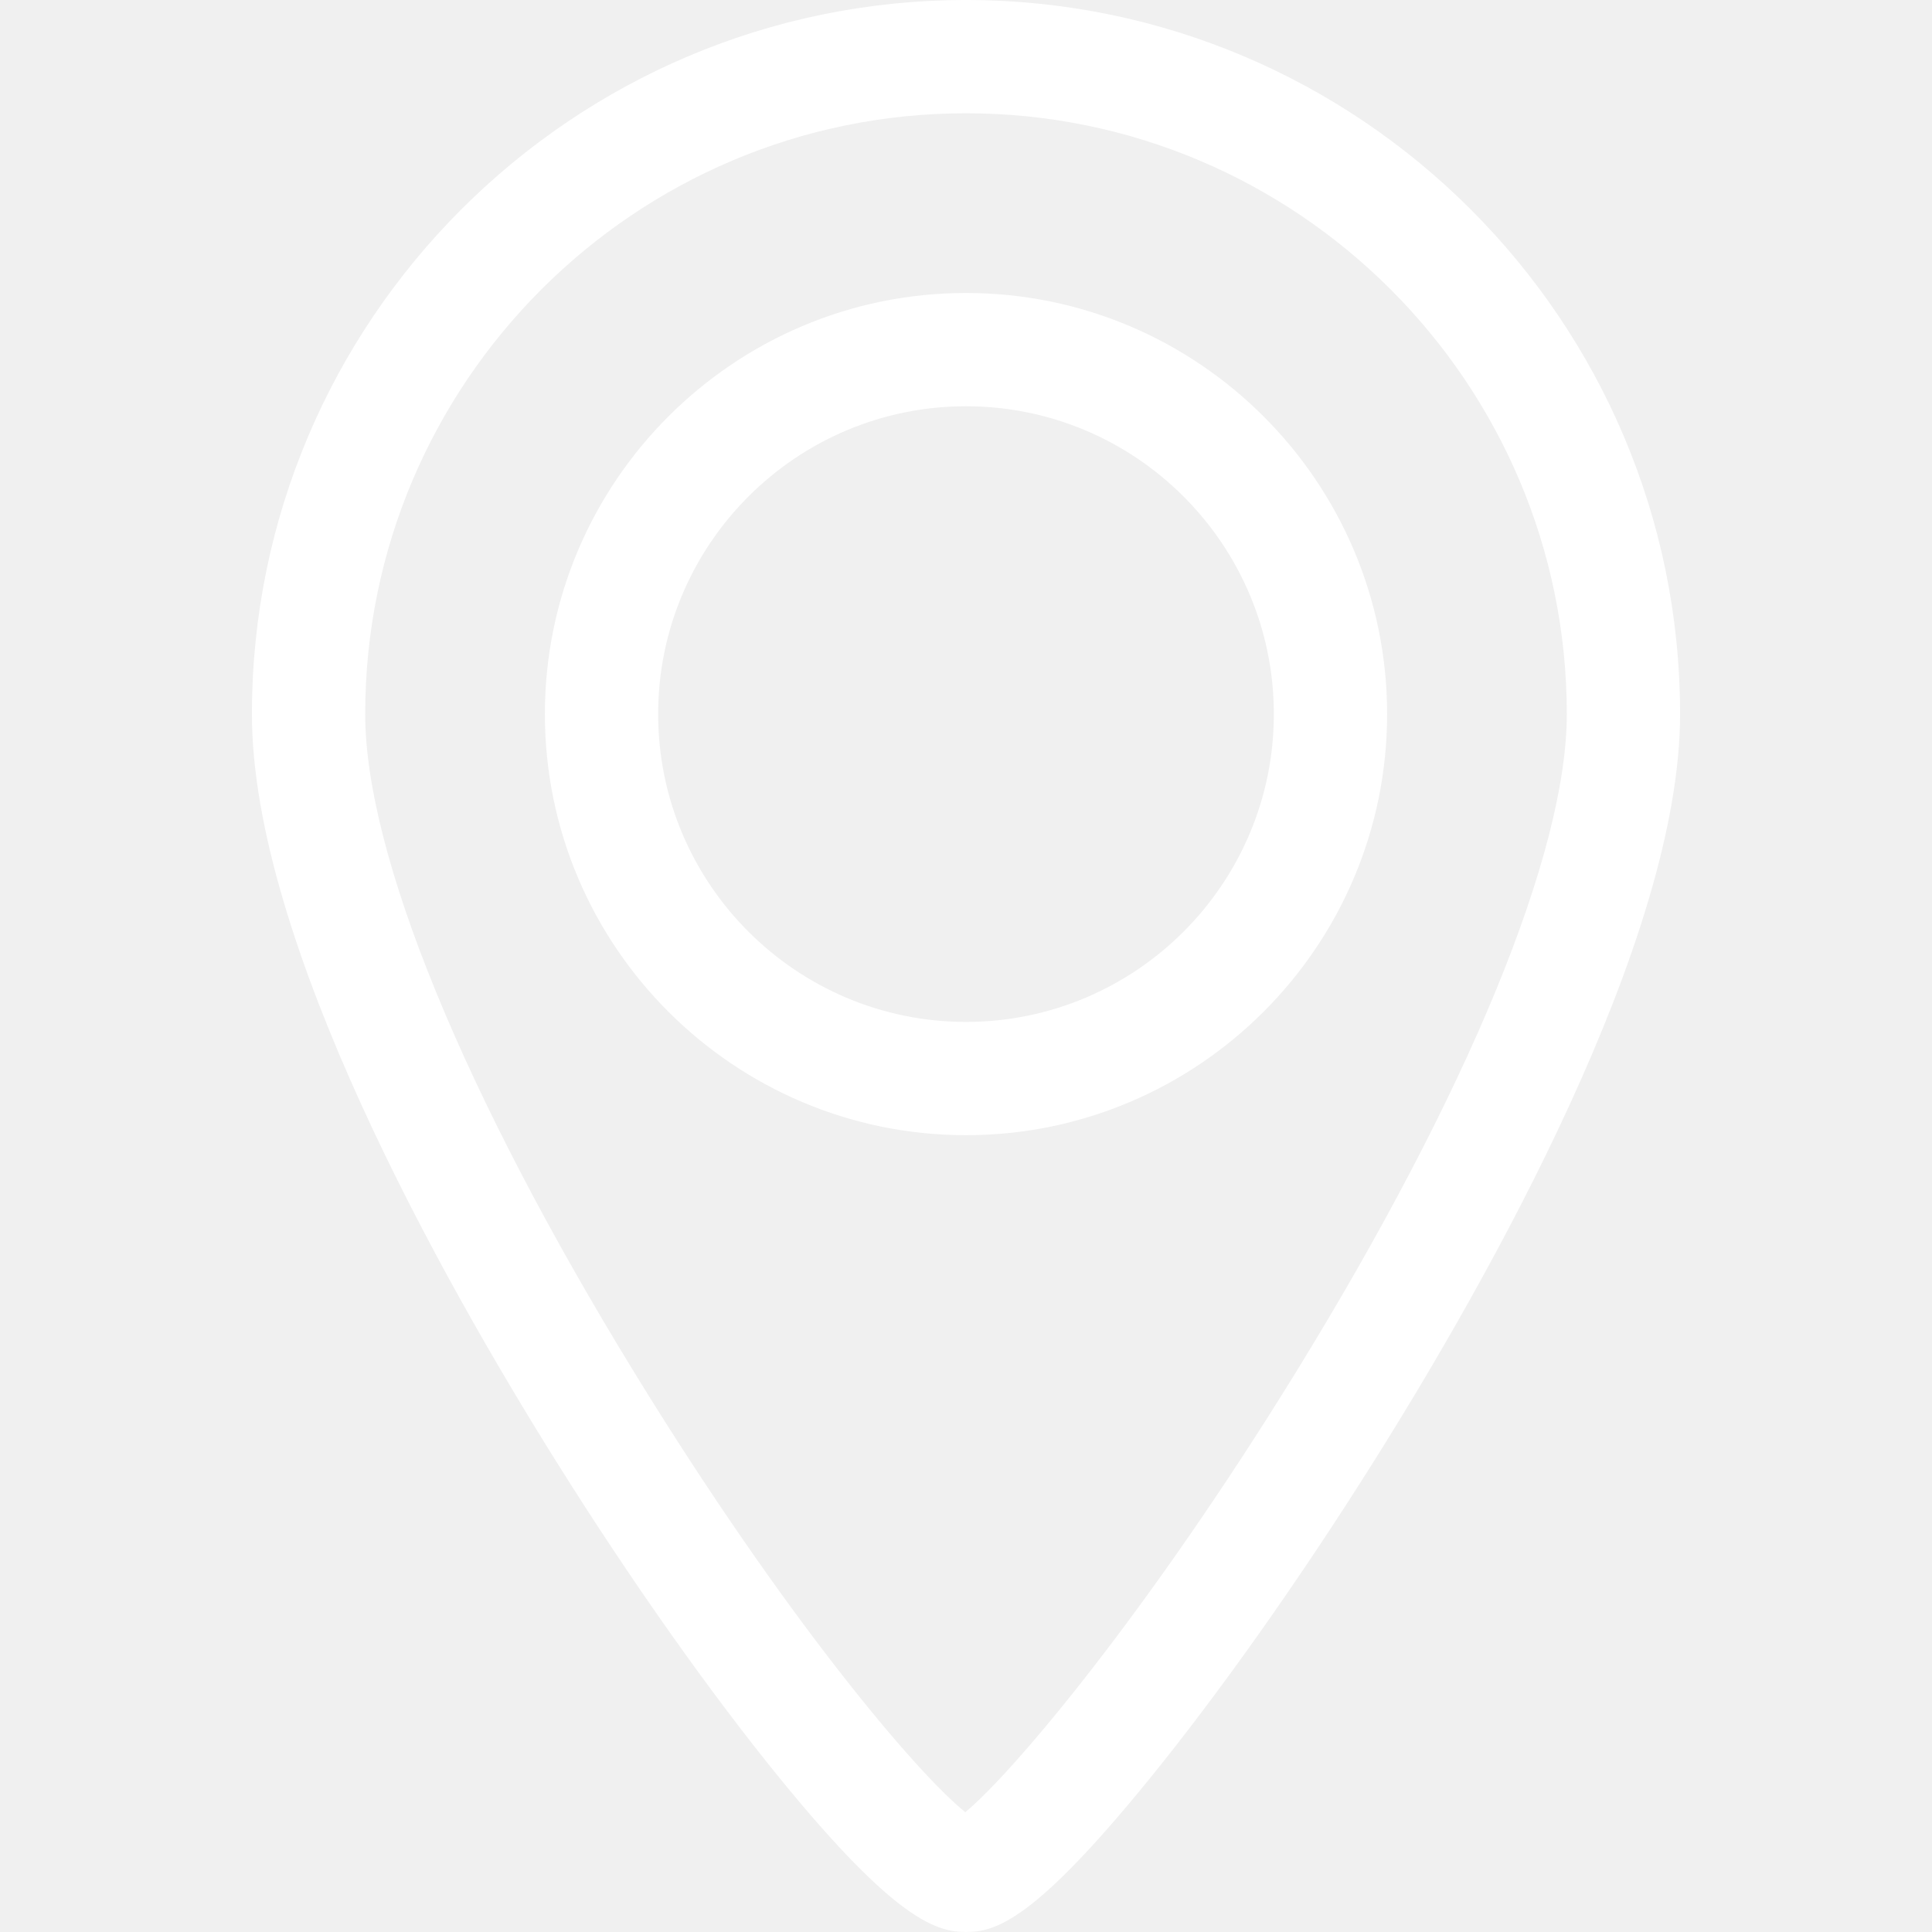
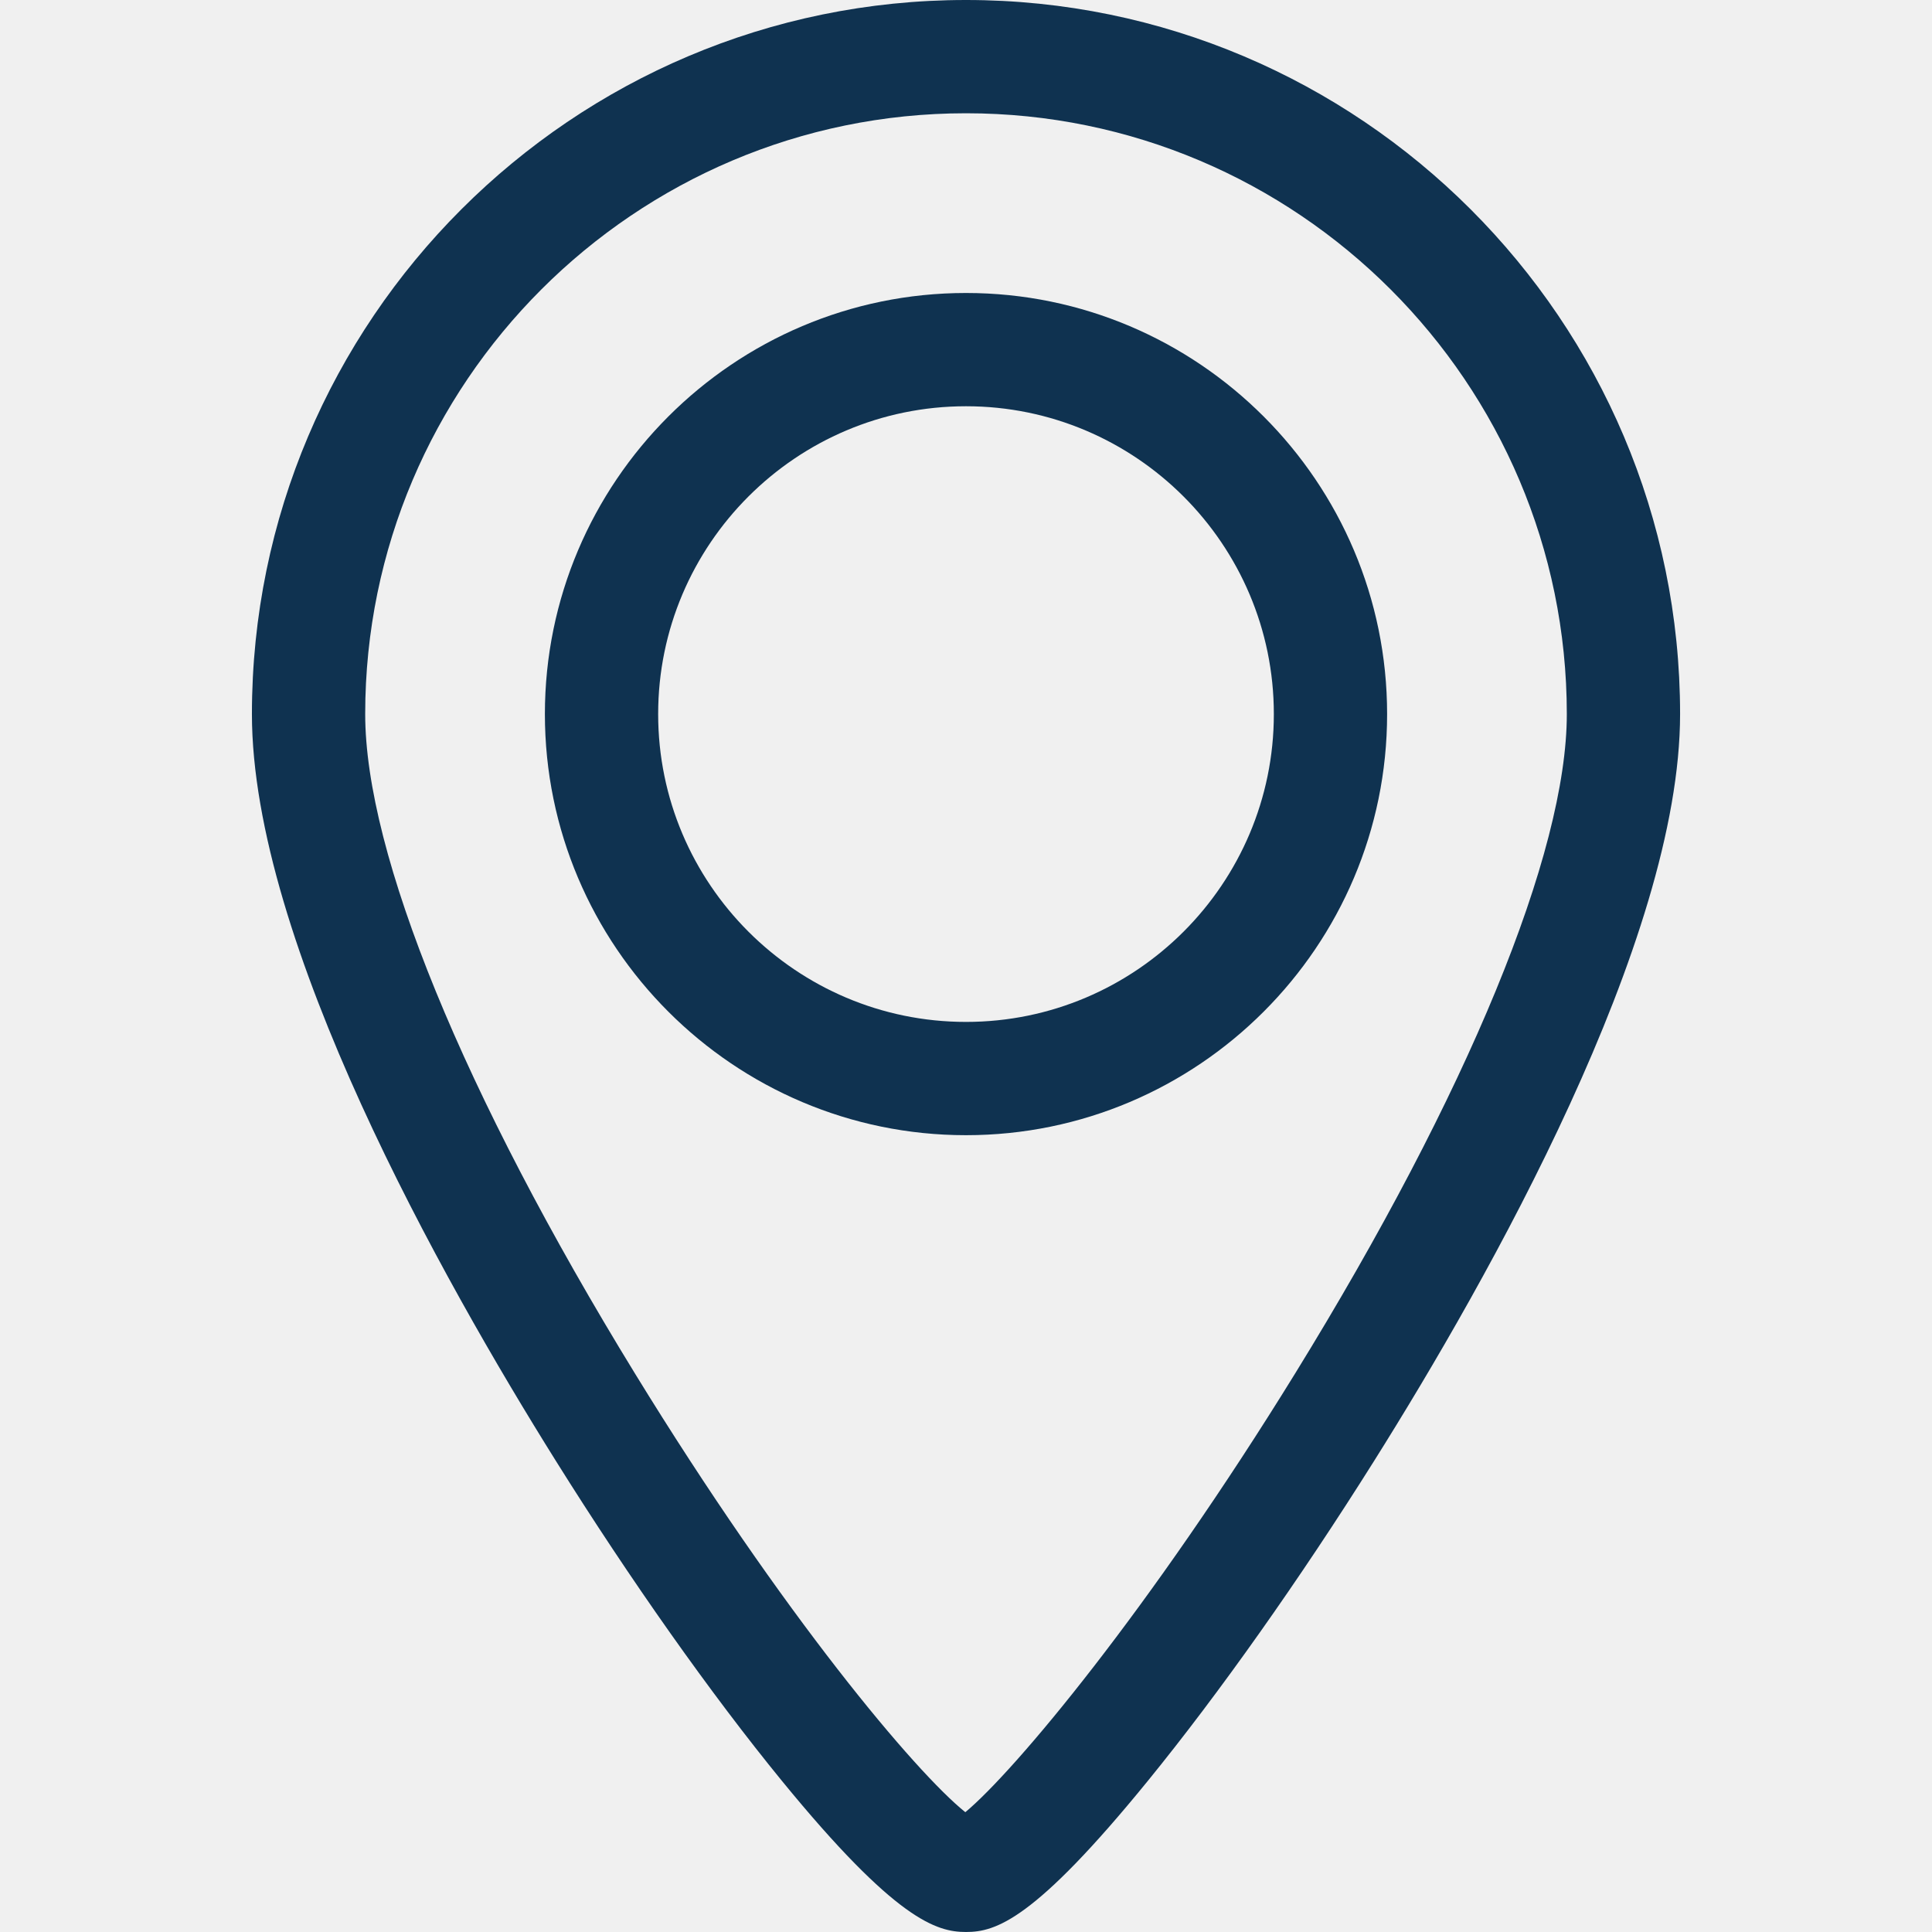
<svg xmlns="http://www.w3.org/2000/svg" height="800px" width="800px" version="1.1" id="Capa_1" viewBox="0 0 255.856 255.856" xml:space="preserve">
  <g>
-     <path style="fill:#FFFFFF;" d="M127.928,38.8c-30.75,0-55.768,25.017-55.768,55.767s25.018,55.767,55.768,55.767                 s55.768-25.017,55.768-55.767S158.678,38.8,127.928,38.8z M127.928,135.333c-22.479,0-40.768-18.288-40.768-40.767                 S105.449,53.8,127.928,53.8s40.768,18.288,40.768,40.767S150.408,135.333,127.928,135.333z" />
-     <path style="fill:#FFFFFF;" d="M127.928,0C75.784,0,33.362,42.422,33.362,94.566c0,30.072,25.22,74.875,40.253,98.904                 c9.891,15.809,20.52,30.855,29.928,42.365c15.101,18.474,20.506,20.02,24.386,20.02c3.938,0,9.041-1.547,24.095-20.031                 c9.429-11.579,20.063-26.616,29.944-42.342c15.136-24.088,40.527-68.971,40.527-98.917C222.495,42.422,180.073,0,127.928,0z                 M171.569,181.803c-19.396,31.483-37.203,52.757-43.73,58.188c-6.561-5.264-24.079-26.032-43.746-58.089                 c-22.707-37.015-35.73-68.848-35.73-87.336C48.362,50.693,84.055,15,127.928,15c43.873,0,79.566,35.693,79.566,79.566                 C207.495,112.948,194.4,144.744,171.569,181.803z" />
+     <path style="fill:#0f3250;" d="M127.928,38.8c-30.75,0-55.768,25.017-55.768,55.767s25.018,55.767,55.768,55.767                 s55.768-25.017,55.768-55.767S158.678,38.8,127.928,38.8z M127.928,135.333c-22.479,0-40.768-18.288-40.768-40.767                 S105.449,53.8,127.928,53.8s40.768,18.288,40.768,40.767S150.408,135.333,127.928,135.333z" />
+     <path style="fill:#0f3250;" d="M127.928,0C75.784,0,33.362,42.422,33.362,94.566c0,30.072,25.22,74.875,40.253,98.904                 c9.891,15.809,20.52,30.855,29.928,42.365c15.101,18.474,20.506,20.02,24.386,20.02c3.938,0,9.041-1.547,24.095-20.031                 c9.429-11.579,20.063-26.616,29.944-42.342c15.136-24.088,40.527-68.971,40.527-98.917C222.495,42.422,180.073,0,127.928,0z                 M171.569,181.803c-19.396,31.483-37.203,52.757-43.73,58.188c-6.561-5.264-24.079-26.032-43.746-58.089                 c-22.707-37.015-35.73-68.848-35.73-87.336C48.362,50.693,84.055,15,127.928,15c43.873,0,79.566,35.693,79.566,79.566                 C207.495,112.948,194.4,144.744,171.569,181.803z" />
  </g>
</svg>
